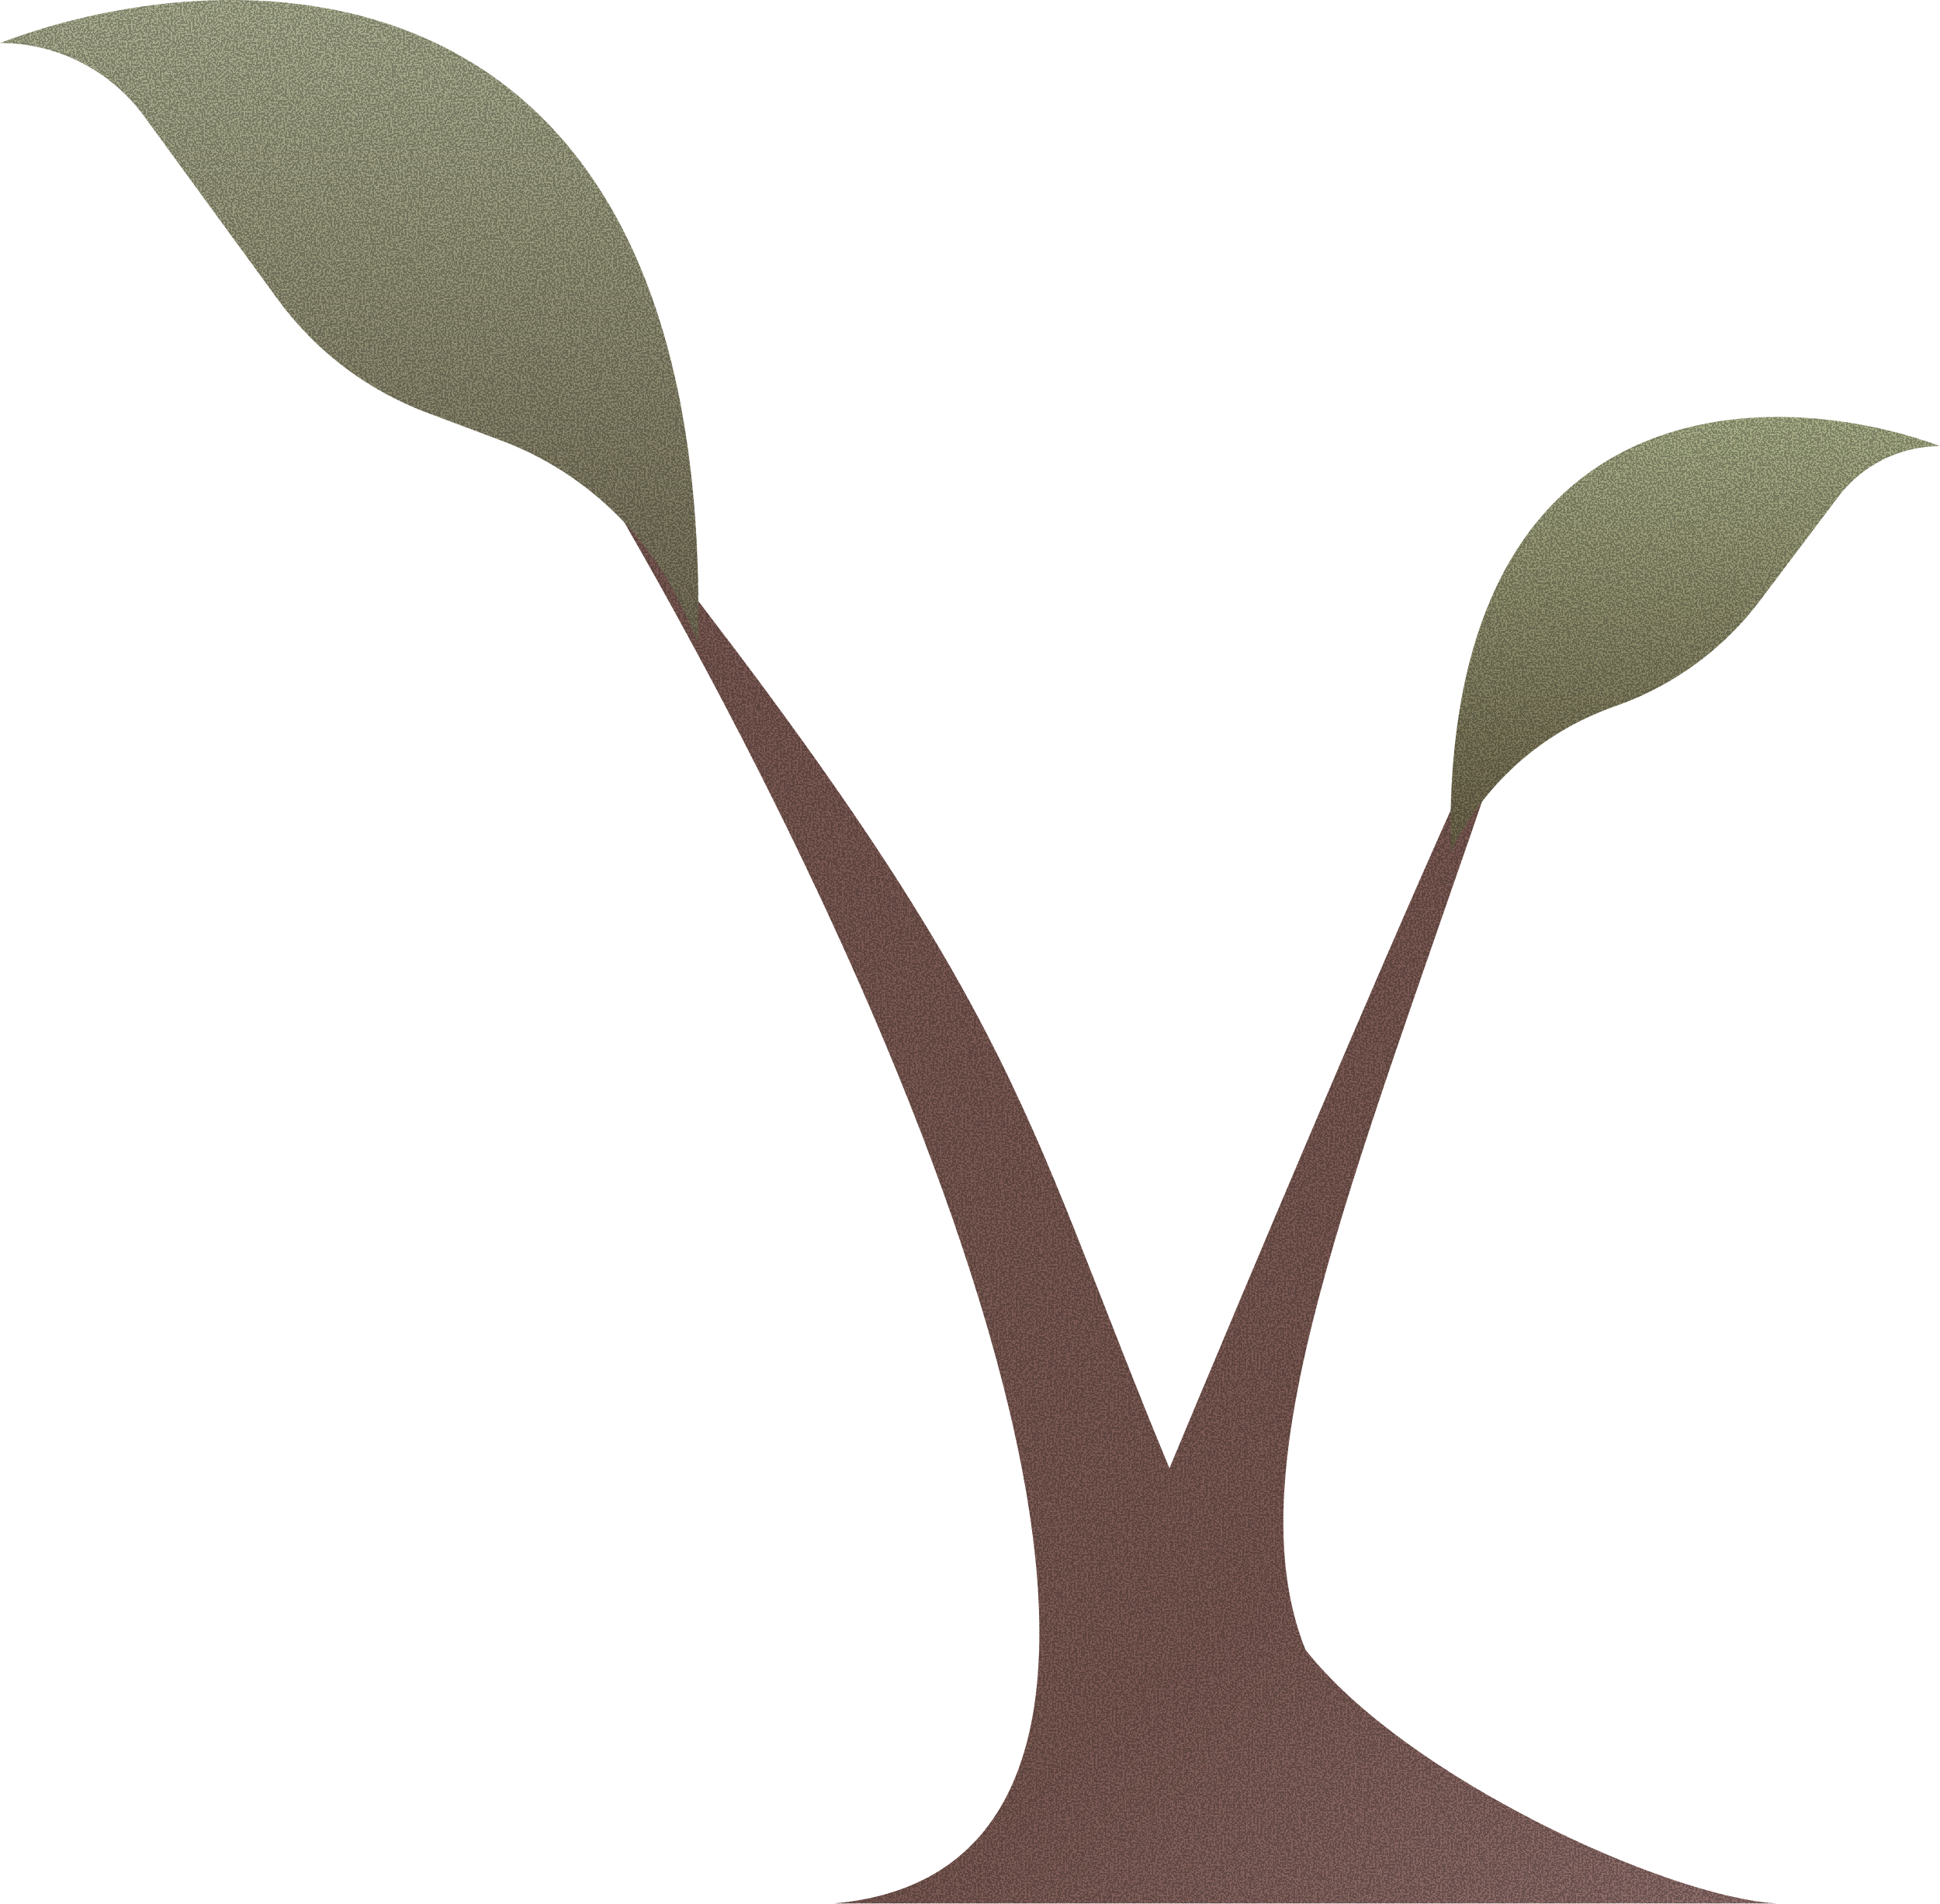
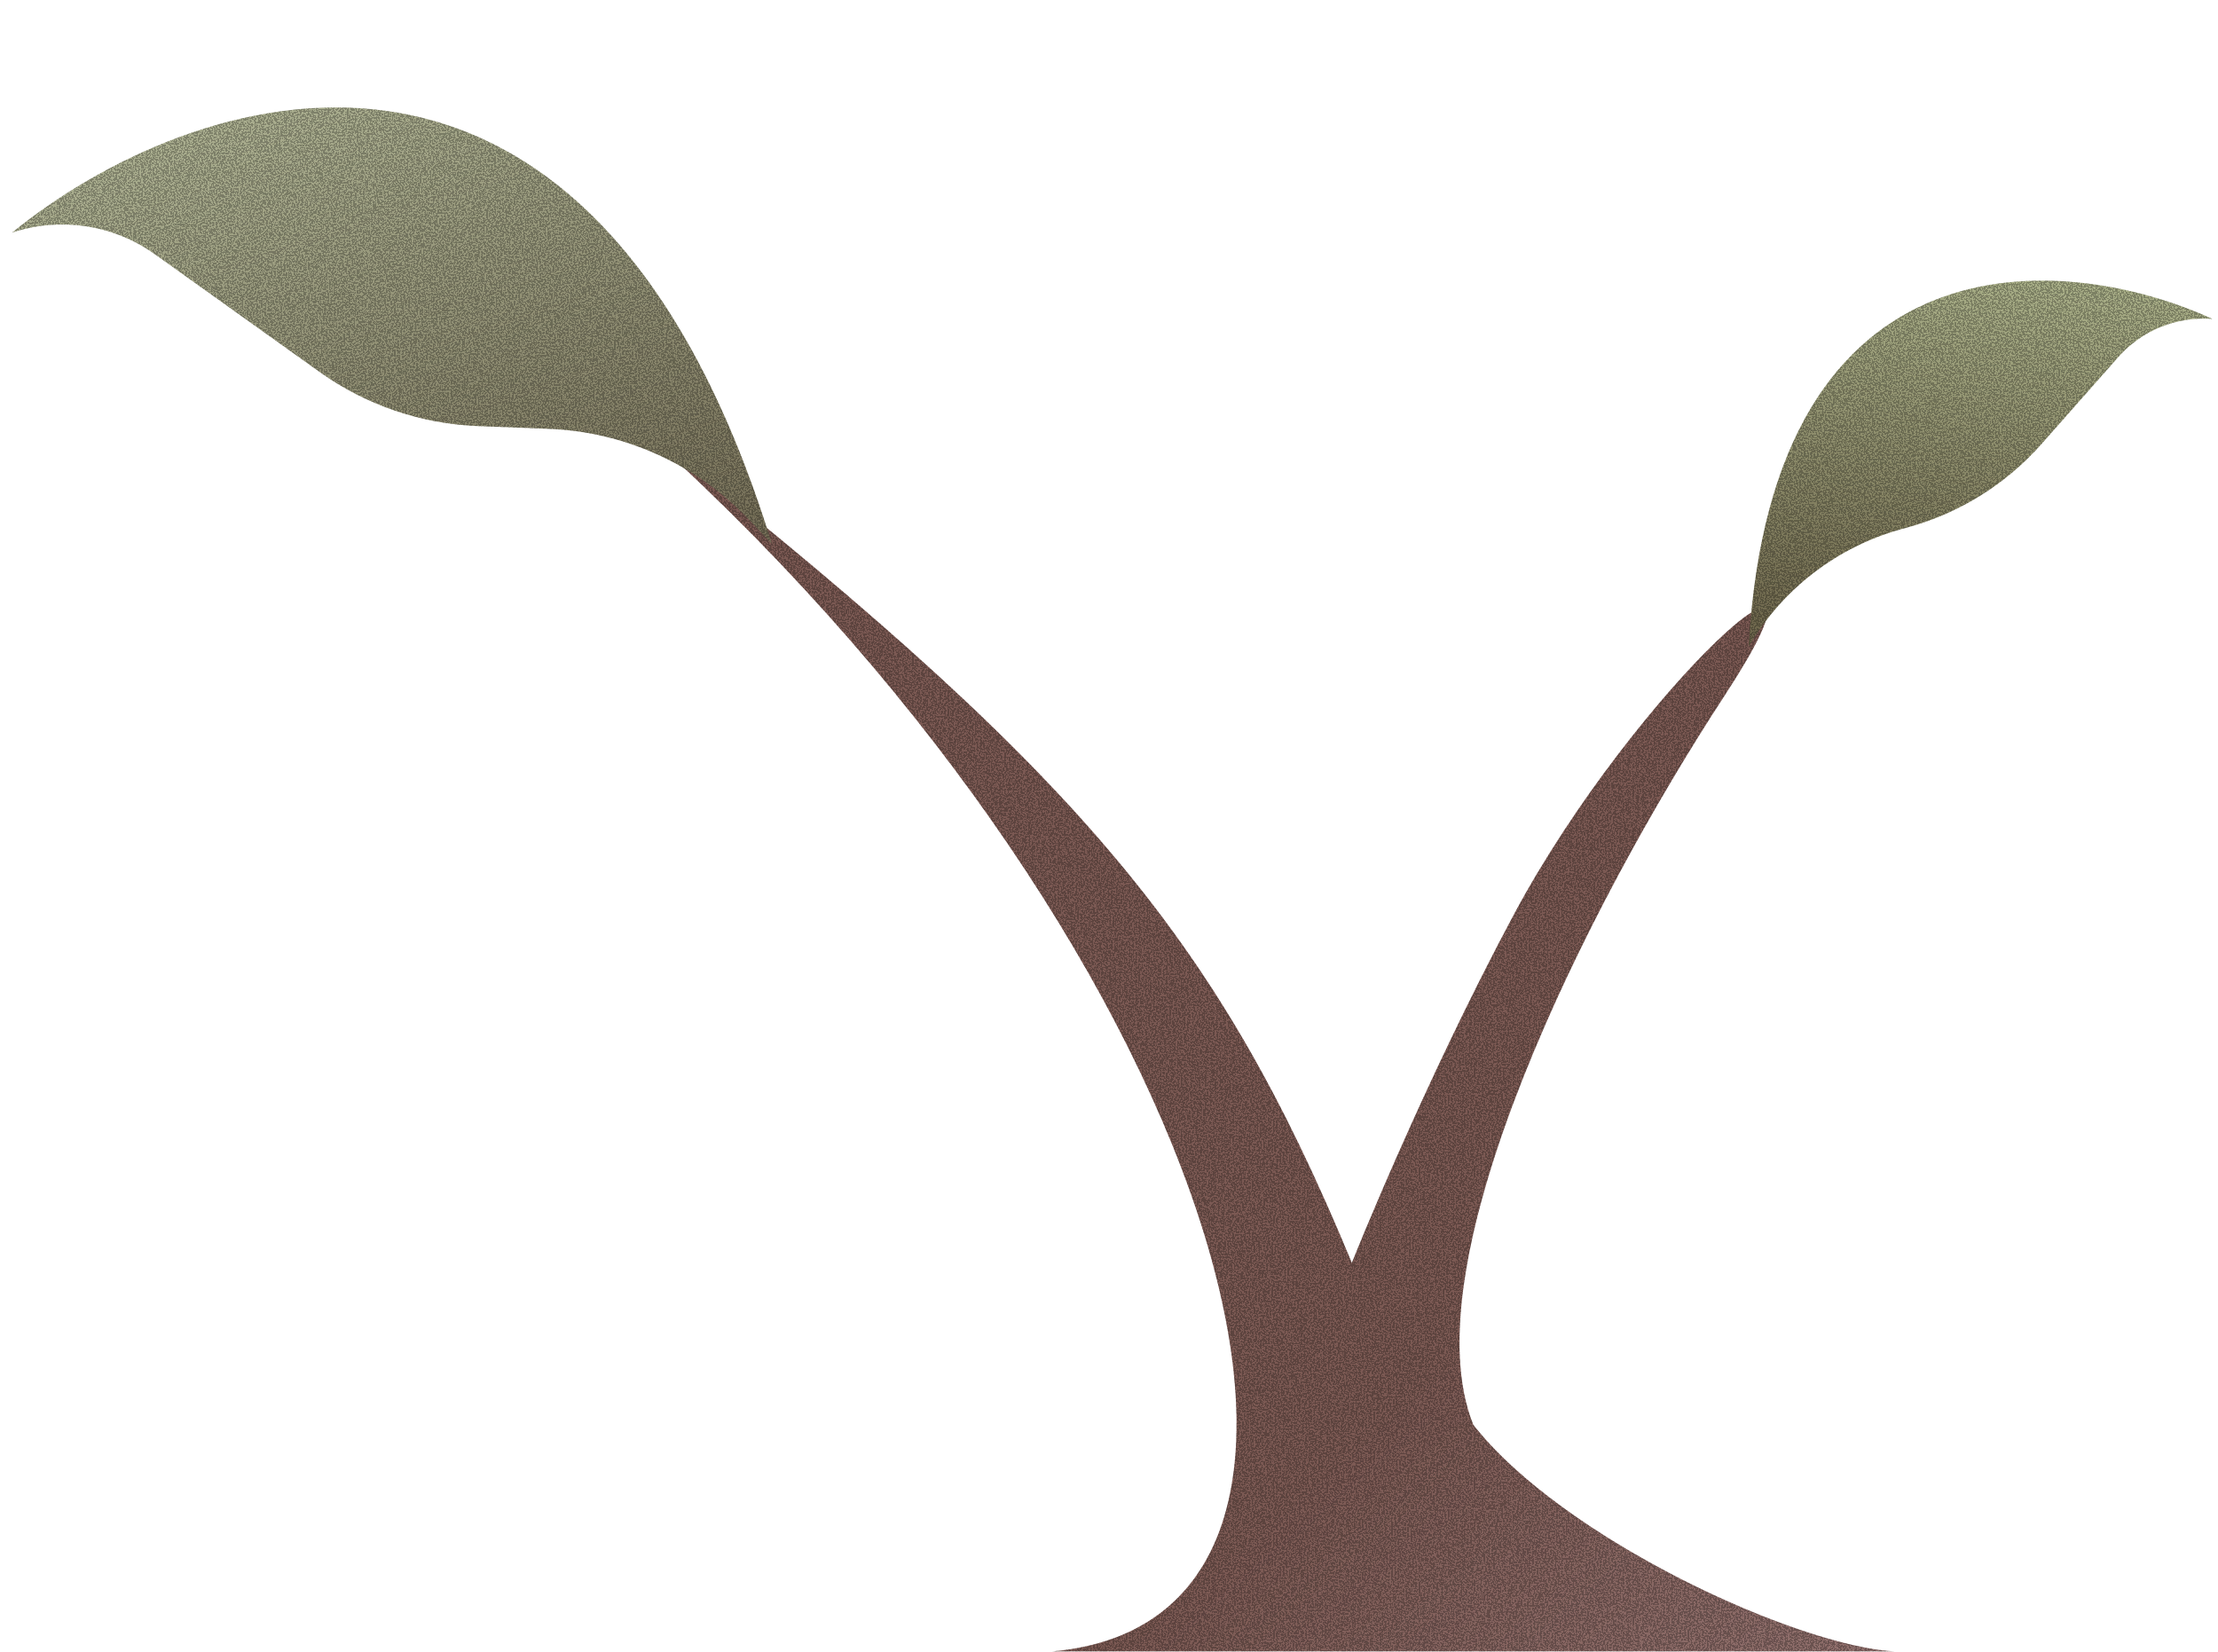
- <svg xmlns="http://www.w3.org/2000/svg" width="107" height="105" viewBox="0 0 107 105" fill="none">
+ <svg xmlns="http://www.w3.org/2000/svg" width="137" height="102" viewBox="0 0 137 102" fill="none">
  <g filter="url(#filter0_n_891_1919)">
-     <path d="M46 105C68.8 103 53.5 61 32.5 25.5C56.5 55.5 56 60.5 64.5 81C64.5 81 90.5 18.5 82.5 42C74.5 65.5 67.989 81 72 91C77.511 98.039 91.938 104.657 98 105H46Z" fill="url(#paint0_linear_891_1919)" />
+     <path d="M65 102C87.8 100 75 57.5 38.5 25.5C66.5 47.5 75 57.5 83.5 78C83.5 78 87.852 67.048 93.5 56.5C100.961 42.567 115 30 106.5 43C98 56 86.989 78 91 88C96.511 95.039 110.938 101.657 117 102H65Z" fill="url(#paint0_linear_891_1919)" />
  </g>
  <g filter="url(#filter1_n_891_1919)">
-     <path d="M37.615 33.491L38.5 35.371C39.3 -3.029 13.167 -2.629 0 2.371C3.142 2.371 6.095 3.872 7.947 6.41L15.324 16.519C17.396 19.358 20.254 21.528 23.544 22.762L27.649 24.302C32.042 25.949 35.618 29.246 37.615 33.491Z" fill="url(#paint1_linear_891_1919)" />
+     <path d="M46.241 32.075L47.672 33.581C36.352 -3.121 11.671 5.479 0.746 14.367C3.728 13.378 7.004 13.874 9.56 15.701L19.743 22.976C22.602 25.02 25.997 26.181 29.509 26.317L33.89 26.487C38.578 26.669 43.01 28.674 46.241 32.075Z" fill="url(#paint1_linear_891_1919)" />
  </g>
  <g filter="url(#filter2_n_891_1919)">
-     <path d="M89.293 38.882L88.844 39.044C84.978 40.448 81.811 43.301 80.013 47C79.452 20.945 97.77 21.216 107 24.609C104.793 24.609 102.714 25.645 101.385 27.407L97.067 33.135C95.086 35.763 92.386 37.759 89.293 38.882Z" fill="url(#paint2_linear_891_1919)" />
+     <path d="M117.895 32.555L117.435 32.683C113.472 33.782 110.093 36.38 108.013 39.929C109.476 13.908 127.718 15.601 136.657 19.7C134.456 19.529 132.303 20.4 130.842 22.054L126.092 27.43C123.913 29.895 121.066 31.676 117.895 32.555Z" fill="url(#paint2_linear_891_1919)" />
  </g>
  <defs>
-     <filter id="filter0_n_891_1919" x="32.5" y="25.5" width="65.5" height="79.5" filterUnits="userSpaceOnUse" color-interpolation-filters="sRGB">
+     <filter id="filter0_n_891_1919" x="38.5" y="25.5" width="78.5" height="76.5" filterUnits="userSpaceOnUse" color-interpolation-filters="sRGB">
      <feFlood flood-opacity="0" result="BackgroundImageFix" />
      <feBlend mode="normal" in="SourceGraphic" in2="BackgroundImageFix" result="shape" />
      <feTurbulence type="fractalNoise" baseFrequency="10 10" stitchTiles="stitch" numOctaves="3" result="noise" seed="1277" />
      <feColorMatrix in="noise" type="luminanceToAlpha" result="alphaNoise" />
      <feComponentTransfer in="alphaNoise" result="coloredNoise1">
        <feFuncA type="discrete" tableValues="1 1 1 1 1 1 1 1 1 1 1 1 1 1 1 1 1 1 1 1 1 1 1 1 1 1 1 1 1 1 1 1 1 1 1 1 1 1 1 1 1 1 1 1 1 1 1 1 1 1 1 0 0 0 0 0 0 0 0 0 0 0 0 0 0 0 0 0 0 0 0 0 0 0 0 0 0 0 0 0 0 0 0 0 0 0 0 0 0 0 0 0 0 0 0 0 0 0 0 0 " />
      </feComponentTransfer>
      <feComposite operator="in" in2="shape" in="coloredNoise1" result="noise1Clipped" />
      <feFlood flood-color="rgba(0, 0, 0, 0.25)" result="color1Flood" />
      <feComposite operator="in" in2="noise1Clipped" in="color1Flood" result="color1" />
      <feMerge result="effect1_noise_891_1919">
        <feMergeNode in="shape" />
        <feMergeNode in="color1" />
      </feMerge>
    </filter>
-     <filter id="filter1_n_891_1919" x="0" y="0" width="38.518" height="35.371" filterUnits="userSpaceOnUse" color-interpolation-filters="sRGB">
+     <filter id="filter1_n_891_1919" x="0.746" y="6.636" width="46.926" height="26.945" filterUnits="userSpaceOnUse" color-interpolation-filters="sRGB">
      <feFlood flood-opacity="0" result="BackgroundImageFix" />
      <feBlend mode="normal" in="SourceGraphic" in2="BackgroundImageFix" result="shape" />
      <feTurbulence type="fractalNoise" baseFrequency="10 10" stitchTiles="stitch" numOctaves="3" result="noise" seed="5432" />
      <feColorMatrix in="noise" type="luminanceToAlpha" result="alphaNoise" />
      <feComponentTransfer in="alphaNoise" result="coloredNoise1">
        <feFuncA type="discrete" tableValues="1 1 1 1 1 1 1 1 1 1 1 1 1 1 1 1 1 1 1 1 1 1 1 1 1 1 1 1 1 1 1 1 1 1 1 1 1 1 1 1 1 1 1 1 1 1 1 1 1 1 1 0 0 0 0 0 0 0 0 0 0 0 0 0 0 0 0 0 0 0 0 0 0 0 0 0 0 0 0 0 0 0 0 0 0 0 0 0 0 0 0 0 0 0 0 0 0 0 0 0 " />
      </feComponentTransfer>
      <feComposite operator="in" in2="shape" in="coloredNoise1" result="noise1Clipped" />
      <feFlood flood-color="rgba(0, 0, 0, 0.25)" result="color1Flood" />
      <feComposite operator="in" in2="noise1Clipped" in="color1Flood" result="color1" />
      <feMerge result="effect1_noise_891_1919">
        <feMergeNode in="shape" />
        <feMergeNode in="color1" />
      </feMerge>
    </filter>
-     <filter id="filter2_n_891_1919" x="80" y="23" width="27" height="24" filterUnits="userSpaceOnUse" color-interpolation-filters="sRGB">
+     <filter id="filter2_n_891_1919" x="108.013" y="17.333" width="28.644" height="22.595" filterUnits="userSpaceOnUse" color-interpolation-filters="sRGB">
      <feFlood flood-opacity="0" result="BackgroundImageFix" />
      <feBlend mode="normal" in="SourceGraphic" in2="BackgroundImageFix" result="shape" />
      <feTurbulence type="fractalNoise" baseFrequency="10 10" stitchTiles="stitch" numOctaves="3" result="noise" seed="5234" />
      <feColorMatrix in="noise" type="luminanceToAlpha" result="alphaNoise" />
      <feComponentTransfer in="alphaNoise" result="coloredNoise1">
        <feFuncA type="discrete" tableValues="1 1 1 1 1 1 1 1 1 1 1 1 1 1 1 1 1 1 1 1 1 1 1 1 1 1 1 1 1 1 1 1 1 1 1 1 1 1 1 1 1 1 1 1 1 1 1 1 1 1 1 0 0 0 0 0 0 0 0 0 0 0 0 0 0 0 0 0 0 0 0 0 0 0 0 0 0 0 0 0 0 0 0 0 0 0 0 0 0 0 0 0 0 0 0 0 0 0 0 0 " />
      </feComponentTransfer>
      <feComposite operator="in" in2="shape" in="coloredNoise1" result="noise1Clipped" />
      <feFlood flood-color="rgba(0, 0, 0, 0.25)" result="color1Flood" />
      <feComposite operator="in" in2="noise1Clipped" in="color1Flood" result="color1" />
      <feMerge result="effect1_noise_891_1919">
        <feMergeNode in="shape" />
        <feMergeNode in="color1" />
      </feMerge>
    </filter>
-     <linearGradient id="paint0_linear_891_1919" x1="67.5" y1="89.5" x2="94.5" y2="120.5" gradientUnits="userSpaceOnUse">
+     <linearGradient id="paint0_linear_891_1919" x1="86.5" y1="86.5" x2="113.5" y2="117.5" gradientUnits="userSpaceOnUse">
      <stop stop-color="#7B5953" />
      <stop offset="1" stop-color="#977775" />
    </linearGradient>
-     <linearGradient id="paint1_linear_891_1919" x1="19.259" y1="0" x2="19.259" y2="35.371" gradientUnits="userSpaceOnUse">
+     <linearGradient id="paint1_linear_891_1919" x1="18.281" y1="6.058" x2="29.408" y2="39.633" gradientUnits="userSpaceOnUse">
      <stop stop-color="#AAAE8F" />
      <stop offset="1" stop-color="#746D56" />
    </linearGradient>
-     <linearGradient id="paint2_linear_891_1919" x1="93.5" y1="23" x2="93.5" y2="47" gradientUnits="userSpaceOnUse">
+     <linearGradient id="paint2_linear_891_1919" x1="123.322" y1="17.048" x2="121.459" y2="40.976" gradientUnits="userSpaceOnUse">
      <stop stop-color="#A8AE87" />
      <stop offset="1" stop-color="#6C644A" />
    </linearGradient>
  </defs>
</svg>
